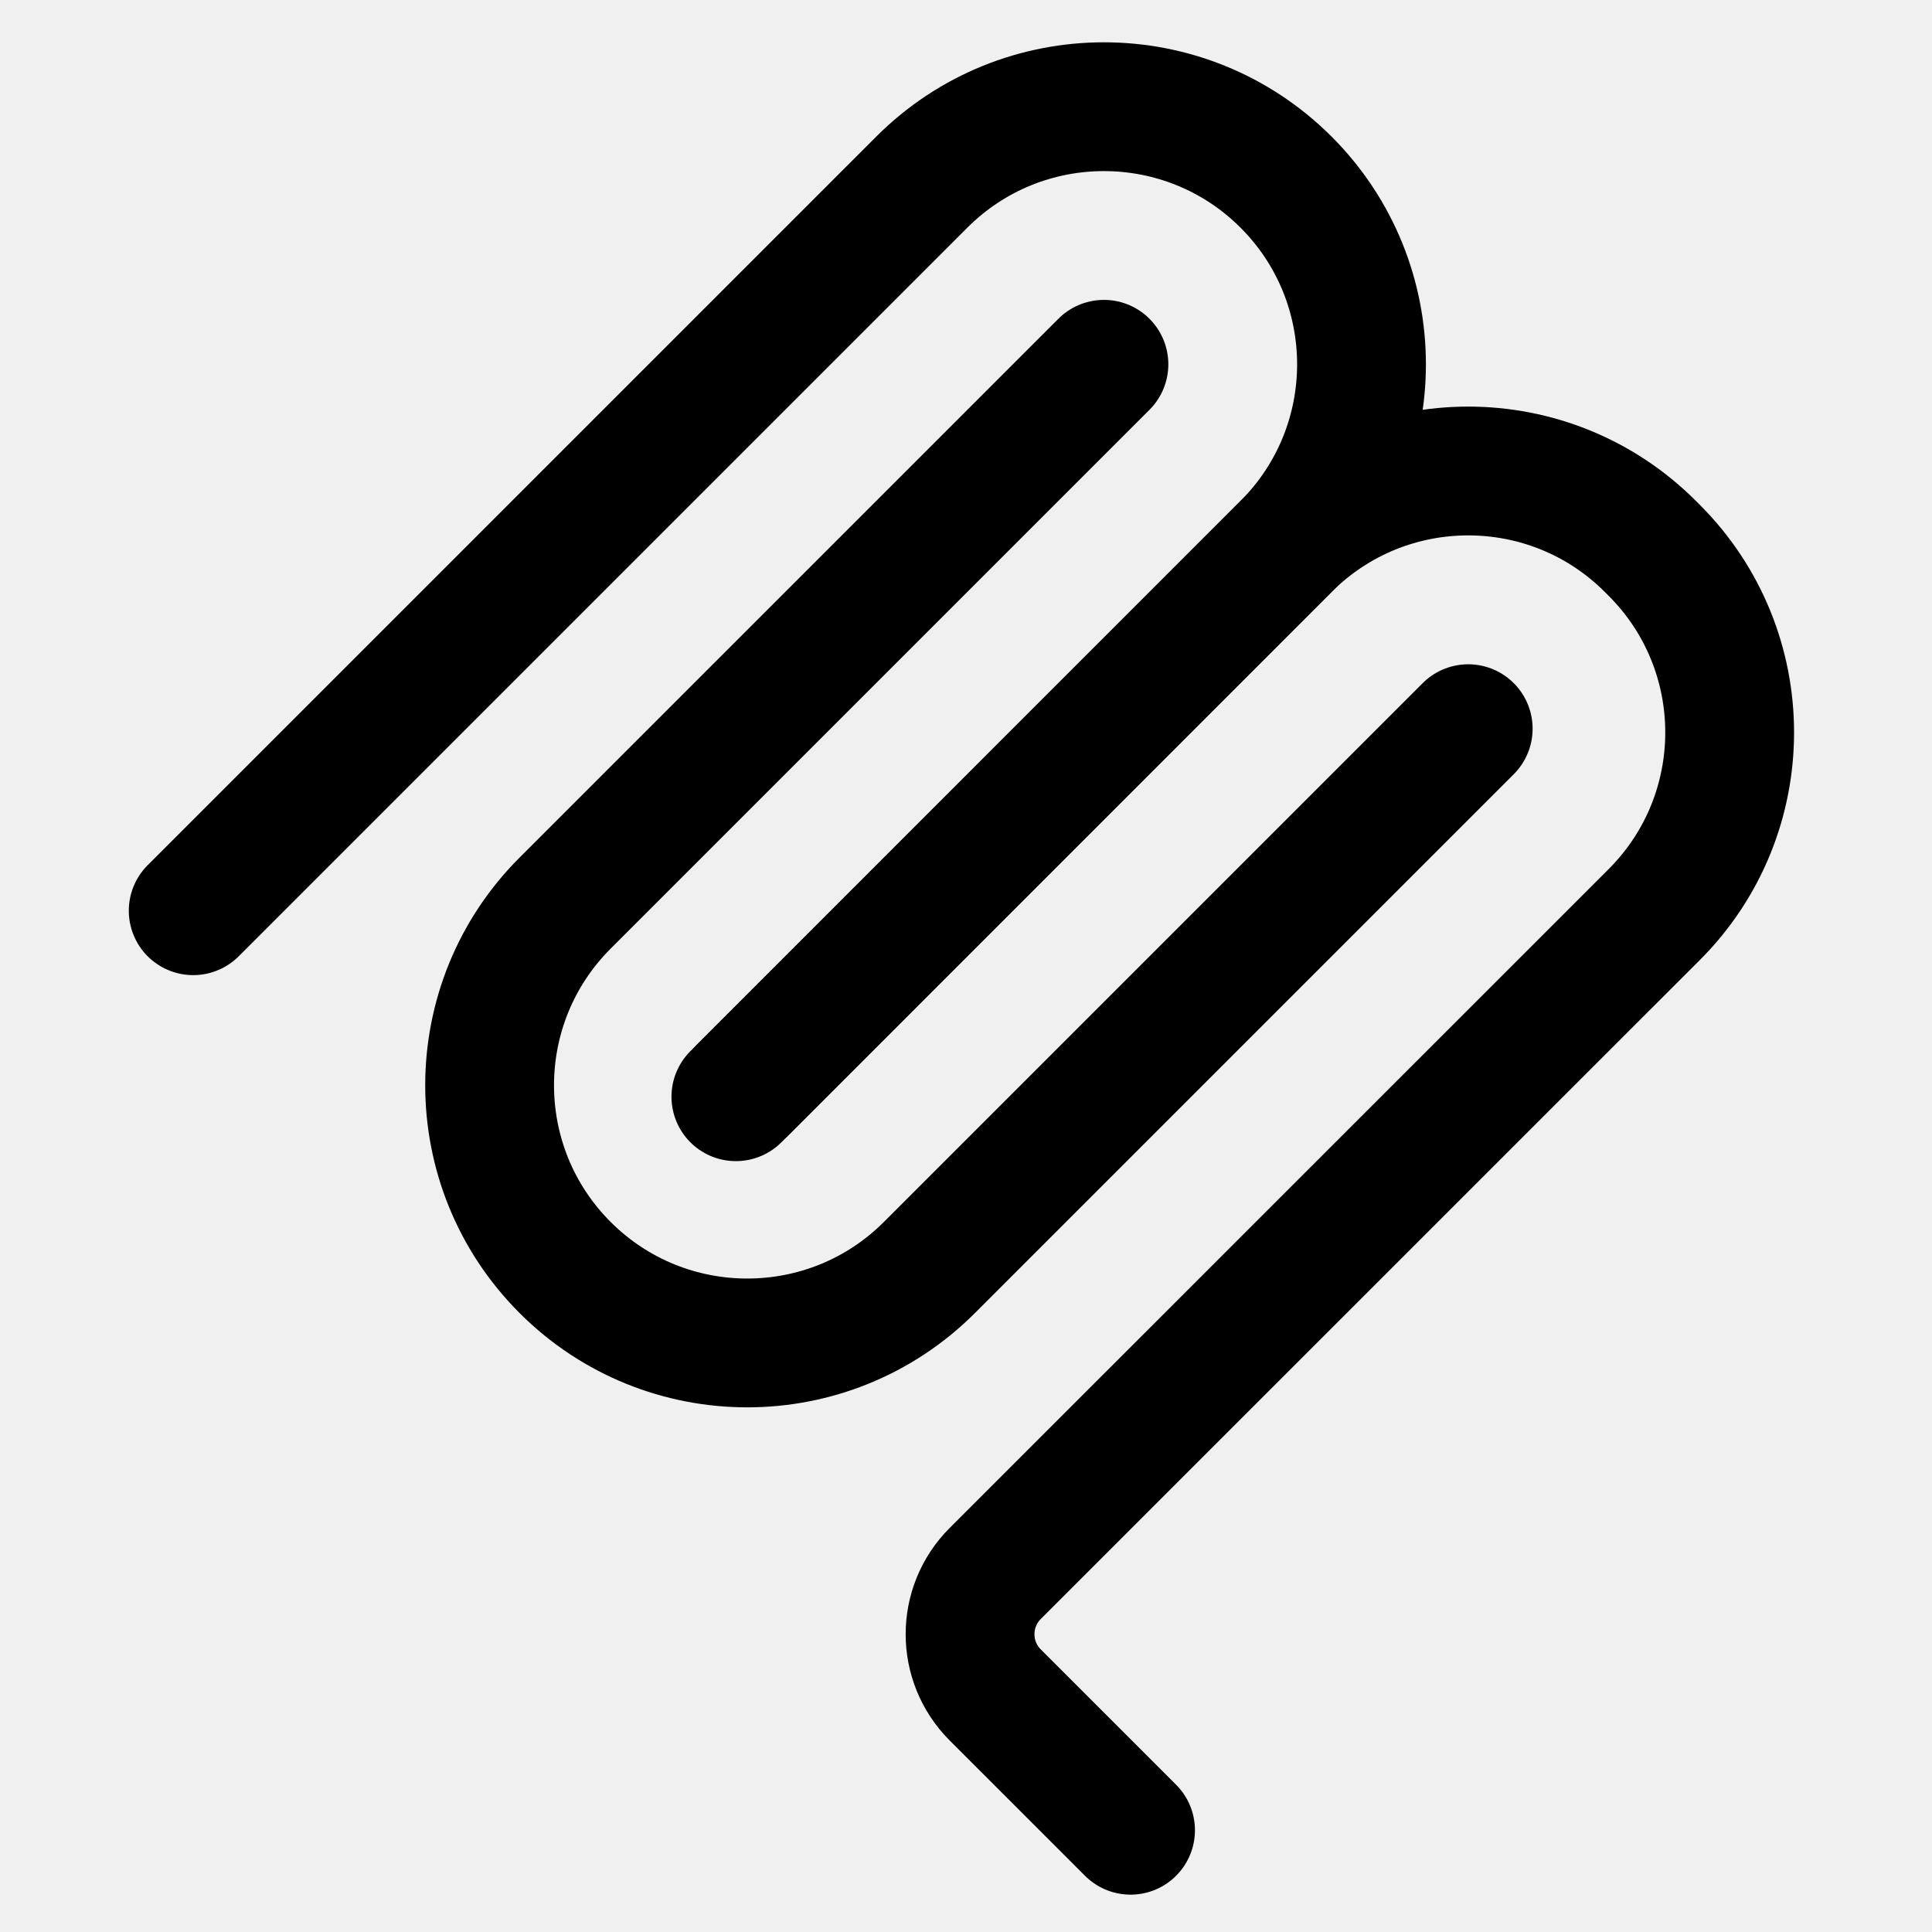
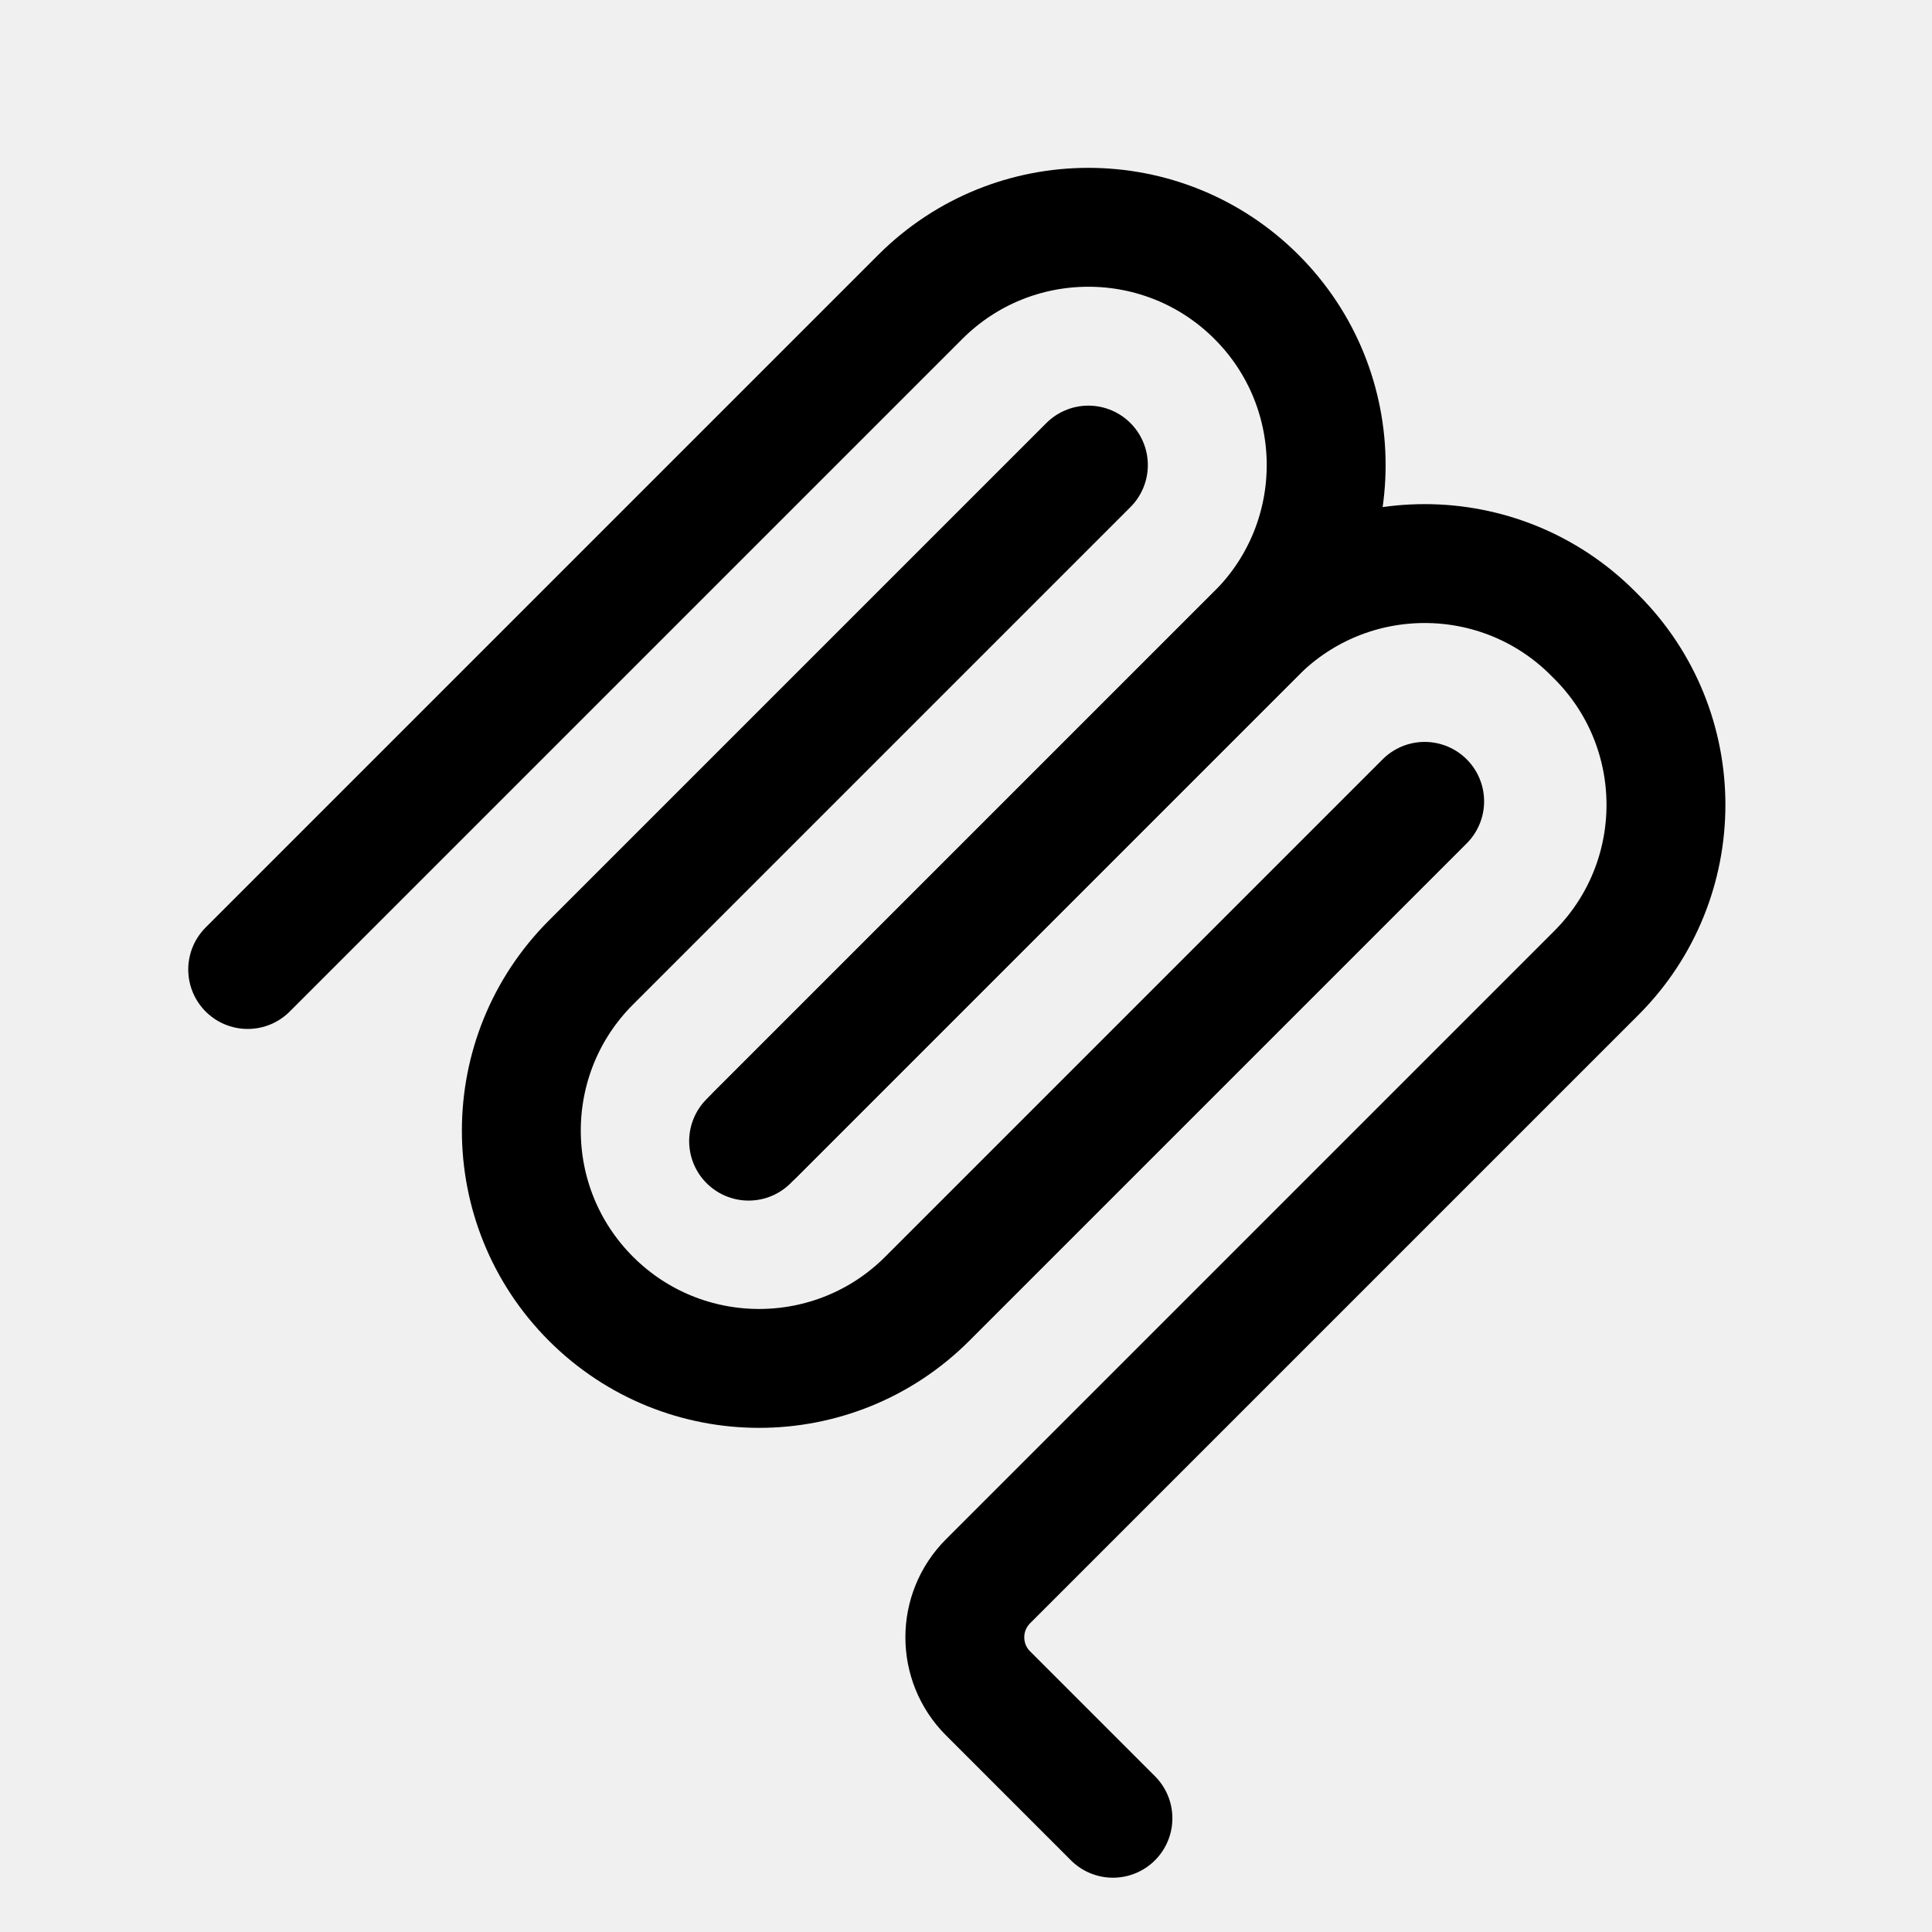
- <svg xmlns="http://www.w3.org/2000/svg" fill="none" viewBox="0 0 180 180">
-   <g stroke="#000" stroke-linecap="round" stroke-width="12" clip-path="url(#a)">
-     <path d="m18 84.85 67.88-67.88a24 24 0 0 1 33.94 0v0a24 24 0 0 1 0 33.94l-51.26 51.27" />
-     <path d="m69.27 101.47 50.55-50.56a24 24 0 0 1 33.94 0l.36.36a24 24 0 0 1 0 33.94l-61.4 61.39a8 8 0 0 0 0 11.31l12.61 12.61" />
-     <path d="m102.85 33.94-50.2 50.2a24 24 0 0 0 0 33.95v0a24 24 0 0 0 33.94 0l50.2-50.2" />
+ <svg xmlns="http://www.w3.org/2000/svg" width="180" height="180" viewBox="0 0 195 195" fill="none">
+   <g stroke="#000" stroke-width="12" stroke-linecap="round">
+     <path d="M25 97.853L92.882 29.971C102.255 20.598 117.451 20.598 126.823 29.971V29.971C136.196 39.343 136.196 54.539 126.823 63.912L75.558 115.177" />
+     <path d="M76.265 114.47L126.823 63.912C136.196 54.539 151.392 54.539 160.765 63.912L161.118 64.265C170.491 73.638 170.491 88.834 161.118 98.206L99.725 159.6C96.601 162.724 96.601 167.789 99.725 170.913L112.331 183.52" />
+     <path d="M109.853 46.941L59.648 97.146C50.276 106.518 50.276 121.714 59.648 131.087V131.087C69.021 140.459 84.217 140.459 93.589 131.087L143.794 80.882" />
  </g>
-   <defs>
-     <clipPath id="a">
-       <path fill="#fff" d="M0 0h180v180H0z" />
-     </clipPath>
-   </defs>
</svg>
